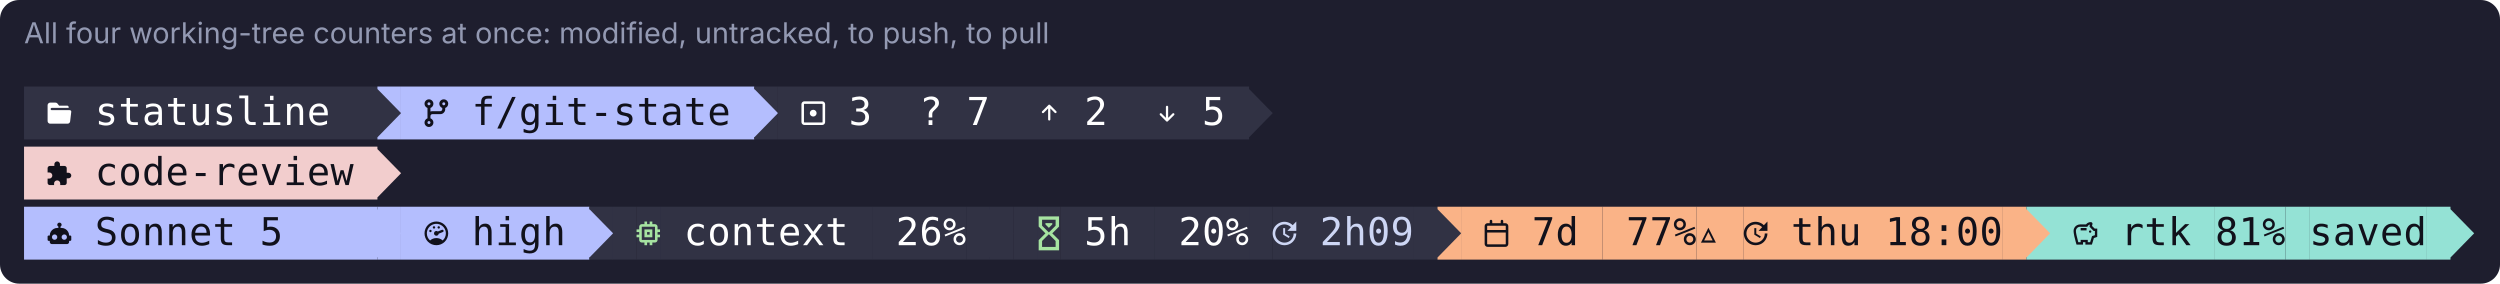
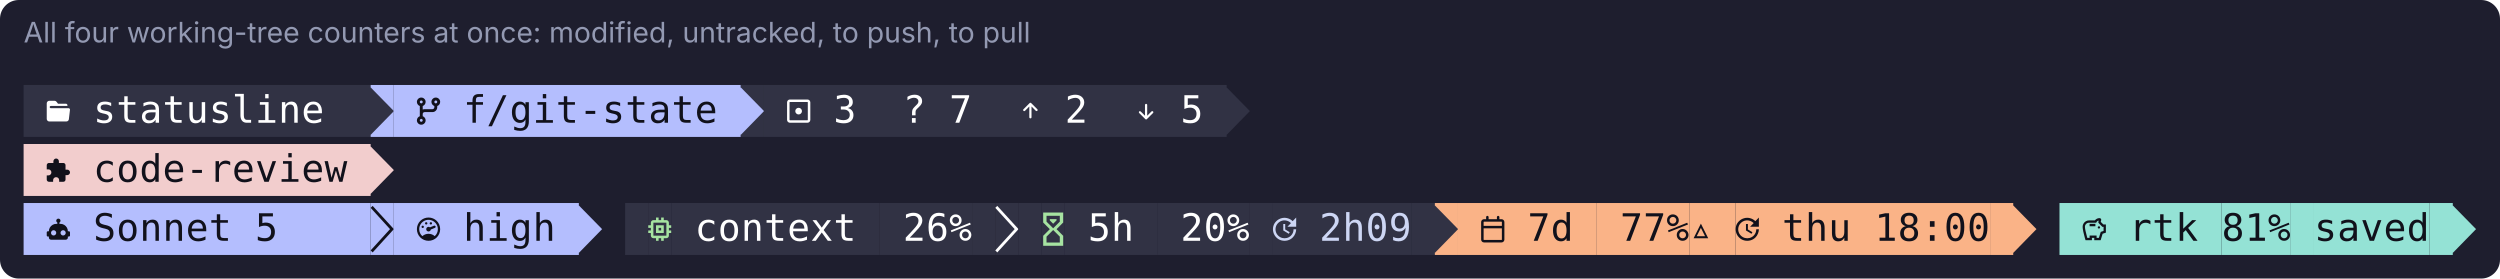
- <svg xmlns="http://www.w3.org/2000/svg" width="1040" height="118" viewBox="0 0 1040 118" role="img" aria-label="All four working-tree counters at once: modified, untracked, to push, to pull">
-   <rect width="1040" height="118" rx="8" fill="#1e1e2e" />
+ <svg xmlns="http://www.w3.org/2000/svg" width="1059" height="118" viewBox="0 0 1059 118" role="img" aria-label="All four working-tree counters at once: modified, untracked, to push, to pull">
+   <rect width="1059" height="118" rx="8" fill="#1e1e2e" />
  <text x="10" y="18" font-family="-apple-system,Segoe UI,system-ui,sans-serif" font-size="12" fill="#9399b2">All four working-tree counters at once: modified, untracked, to push, to pull</text>
  <rect x="10.00" y="36" width="147.00" height="22" fill="rgb(49,50,68)" />
  <path d="M133 1134H400Q466 1134 507 1080L576 989Q582 981 591 981H991Q1022 981 1045 959Q1068 936 1067 905V867H210Q187 867 170.0 850.0Q153 833 153 810Q153 786 170.0 769.0Q187 752 210 752H1123Q1154 752 1177 730Q1200 707 1199 676Q1199 670 1199 667L1144 200Q1144 144 1105.0 105.0Q1066 66 1010 66H133Q78 66 39.0 105.0Q0 144 0 200V1000Q0 1056 39.0 1095.0Q78 1134 133 1134Z" fill="rgb(255,255,255)" transform="translate(19.80 52.00) scale(0.00821 -0.00821)" />
  <text x="44.30" y="52" text-anchor="middle" font-family="ui-monospace,SFMono-Regular,Menlo,Consolas,monospace" font-size="16" fill="rgb(255,255,255)">s</text>
  <text x="54.10" y="52" text-anchor="middle" font-family="ui-monospace,SFMono-Regular,Menlo,Consolas,monospace" font-size="16" fill="rgb(255,255,255)">t</text>
  <text x="63.90" y="52" text-anchor="middle" font-family="ui-monospace,SFMono-Regular,Menlo,Consolas,monospace" font-size="16" fill="rgb(255,255,255)">a</text>
  <text x="73.70" y="52" text-anchor="middle" font-family="ui-monospace,SFMono-Regular,Menlo,Consolas,monospace" font-size="16" fill="rgb(255,255,255)">t</text>
  <text x="83.50" y="52" text-anchor="middle" font-family="ui-monospace,SFMono-Regular,Menlo,Consolas,monospace" font-size="16" fill="rgb(255,255,255)">u</text>
  <text x="93.30" y="52" text-anchor="middle" font-family="ui-monospace,SFMono-Regular,Menlo,Consolas,monospace" font-size="16" fill="rgb(255,255,255)">s</text>
  <text x="103.10" y="52" text-anchor="middle" font-family="ui-monospace,SFMono-Regular,Menlo,Consolas,monospace" font-size="16" fill="rgb(255,255,255)">l</text>
  <text x="112.90" y="52" text-anchor="middle" font-family="ui-monospace,SFMono-Regular,Menlo,Consolas,monospace" font-size="16" fill="rgb(255,255,255)">i</text>
  <text x="122.70" y="52" text-anchor="middle" font-family="ui-monospace,SFMono-Regular,Menlo,Consolas,monospace" font-size="16" fill="rgb(255,255,255)">n</text>
  <text x="132.50" y="52" text-anchor="middle" font-family="ui-monospace,SFMono-Regular,Menlo,Consolas,monospace" font-size="16" fill="rgb(255,255,255)">e</text>
  <rect x="157.00" y="36" width="9.80" height="22" fill="rgb(180,190,254)" />
  <path d="M-72 1812H13L1200 602L13 -612H-72Z" fill="rgb(49,50,68)" transform="translate(157.00 52.00) scale(0.00821 -0.00821)" />
  <rect x="166.80" y="36" width="147.00" height="22" fill="rgb(180,190,254)" />
  <path d="M750 1076Q750 1168 816.0 1234.0Q882 1300 975.0 1300.0Q1068 1300 1134.0 1234.0Q1200 1168 1200 1076Q1200 1004 1158 944Q1116 886 1049 864V800Q1049 698 976 624Q903 550 800 550H400Q359 550 329 522Q299 492 300 450V338Q366 314 408.0 256.0Q450 198 450 126Q450 32 384.0 -34.0Q318 -100 225 -100Q132 -100 66 -34Q0 32 0 126Q0 198 42.0 256.0Q84 314 150 338V864Q84 888 42.0 946.0Q0 1004 0 1076Q0 1168 66.0 1234.0Q132 1300 225.0 1300.0Q318 1300 384.0 1234.0Q450 1168 450 1076Q450 1004 408.0 946.0Q366 888 300 864V680Q348 700 400 700H800Q841 700 871.0 730.0Q901 760 900 800V864Q834 888 792.0 946.0Q750 1004 750 1076ZM225 1000Q255 1000 277.0 1022.0Q299 1044 300 1076Q300 1106 278.0 1128.0Q256 1150 225.0 1150.0Q194 1150 172.0 1128.0Q150 1106 150.0 1075.0Q150 1044 172.0 1022.0Q194 1000 225 1000ZM975 1000Q1005 1000 1027.0 1022.0Q1049 1044 1049.0 1075.0Q1049 1106 1028 1128Q1006 1150 975.0 1150.0Q944 1150 922.0 1128.0Q900 1106 900.0 1075.0Q900 1044 922.0 1022.0Q944 1000 975 1000ZM225 50Q255 50 277 72Q299 94 300 126Q300 156 278.0 178.0Q256 200 225.0 200.0Q194 200 172.0 178.0Q150 156 150.0 125.0Q150 94 172.0 72.0Q194 50 225 50Z" fill="rgb(17,17,27)" transform="translate(176.60 52.00) scale(0.00821 -0.00821)" />
  <text x="201.10" y="52" text-anchor="middle" font-family="ui-monospace,SFMono-Regular,Menlo,Consolas,monospace" font-size="16" fill="rgb(17,17,27)">f</text>
  <text x="210.90" y="52" text-anchor="middle" font-family="ui-monospace,SFMono-Regular,Menlo,Consolas,monospace" font-size="16" fill="rgb(17,17,27)">/</text>
  <text x="220.70" y="52" text-anchor="middle" font-family="ui-monospace,SFMono-Regular,Menlo,Consolas,monospace" font-size="16" fill="rgb(17,17,27)">g</text>
  <text x="230.50" y="52" text-anchor="middle" font-family="ui-monospace,SFMono-Regular,Menlo,Consolas,monospace" font-size="16" fill="rgb(17,17,27)">i</text>
  <text x="240.30" y="52" text-anchor="middle" font-family="ui-monospace,SFMono-Regular,Menlo,Consolas,monospace" font-size="16" fill="rgb(17,17,27)">t</text>
  <text x="250.10" y="52" text-anchor="middle" font-family="ui-monospace,SFMono-Regular,Menlo,Consolas,monospace" font-size="16" fill="rgb(17,17,27)">-</text>
  <text x="259.90" y="52" text-anchor="middle" font-family="ui-monospace,SFMono-Regular,Menlo,Consolas,monospace" font-size="16" fill="rgb(17,17,27)">s</text>
  <text x="269.70" y="52" text-anchor="middle" font-family="ui-monospace,SFMono-Regular,Menlo,Consolas,monospace" font-size="16" fill="rgb(17,17,27)">t</text>
  <text x="279.50" y="52" text-anchor="middle" font-family="ui-monospace,SFMono-Regular,Menlo,Consolas,monospace" font-size="16" fill="rgb(17,17,27)">a</text>
  <text x="289.30" y="52" text-anchor="middle" font-family="ui-monospace,SFMono-Regular,Menlo,Consolas,monospace" font-size="16" fill="rgb(17,17,27)">t</text>
  <text x="299.10" y="52" text-anchor="middle" font-family="ui-monospace,SFMono-Regular,Menlo,Consolas,monospace" font-size="16" fill="rgb(17,17,27)">e</text>
  <rect x="313.80" y="36" width="9.80" height="22" fill="rgb(49,50,68)" />
  <path d="M-72 1812H13L1200 602L13 -612H-72Z" fill="rgb(180,190,254)" transform="translate(313.80 52.00) scale(0.00821 -0.00821)" />
  <rect x="323.60" y="36" width="196.00" height="22" fill="rgb(49,50,68)" />
  <path d="M1050 1200Q1112 1200 1156 1157Q1200 1113 1200 1050V150Q1200 87 1156 44Q1112 0 1050 0H150Q88 0 44.0 44.0Q0 88 0 150V1050Q0 1113 44.0 1157.0Q88 1201 150 1200ZM150 1072Q142 1072 134 1065Q128 1059 128 1050V150Q128 141 134.0 135.0Q140 129 150 129H1050Q1058 129 1066 135Q1070 141 1070 150V1050Q1070 1059 1066 1065Q1060 1071 1050 1072ZM600 429H596Q524 429 474.0 479.0Q424 529 424.0 600.0Q424 671 474.0 721.0Q524 771 596 771H600Q670 770 719.0 720.0Q768 670 768.0 600.0Q768 530 719.0 480.0Q670 430 600 429Z" fill="rgb(255,255,255)" transform="translate(333.40 52.00) scale(0.00821 -0.00821)" />
  <text x="357.90" y="52" text-anchor="middle" font-family="ui-monospace,SFMono-Regular,Menlo,Consolas,monospace" font-size="16" fill="rgb(255,255,255)">3</text>
  <text x="387.30" y="52" text-anchor="middle" font-family="ui-monospace,SFMono-Regular,Menlo,Consolas,monospace" font-size="16" fill="rgb(255,255,255)">?</text>
  <text x="406.90" y="52" text-anchor="middle" font-family="ui-monospace,SFMono-Regular,Menlo,Consolas,monospace" font-size="16" fill="rgb(255,255,255)">7</text>
  <path d="M260 616Q244 634 244 656Q244 680 260 696L580 1016Q596 1032 618 1032Q642 1032 658 1016L978 696Q992 680 992 658Q992 634 976 618Q960 602 936 602Q914 602 898 616L676 840V282Q676 258 658 242Q642 226 619.0 226.0Q596 226 580 242Q562 258 562 282V840L340 616Q324 600 300.0 600.0Q276 600 260 616Z" fill="rgb(255,255,255)" transform="translate(431.40 52.00) scale(0.00821 -0.00821)" />
  <text x="455.90" y="52" text-anchor="middle" font-family="ui-monospace,SFMono-Regular,Menlo,Consolas,monospace" font-size="16" fill="rgb(255,255,255)">2</text>
  <path d="M994 544Q994 520 978 504L658 186Q642 168 618 170Q596 170 580 186L260 504Q246 522 246 542Q246 566 262 582Q278 598 302 598Q324 598 340 584L562 362V920Q562 942 580 958Q596 976 618 976Q642 976 659.0 959.0Q676 942 676 920V362L898 584Q914 600 937.0 600.0Q960 600 977.0 583.0Q994 566 994 544Z" fill="rgb(255,255,255)" transform="translate(480.40 52.00) scale(0.00821 -0.00821)" />
  <text x="504.90" y="52" text-anchor="middle" font-family="ui-monospace,SFMono-Regular,Menlo,Consolas,monospace" font-size="16" fill="rgb(255,255,255)">5</text>
  <path d="M-72 1812H13L1200 602L13 -612H-72Z" fill="rgb(49,50,68)" transform="translate(519.60 52.00) scale(0.00821 -0.00821)" />
  <rect x="10.00" y="61" width="147.00" height="22" fill="rgb(242,205,205)" />
  <path d="M1055 626H969V857Q969 903 935.5 936.5Q902 970 857 970H627V1056Q627 1115 585.5 1157.5Q544 1200 485.0 1200.0Q426 1200 384.5 1157.0Q343 1114 343 1056V970H113Q67 970 33.5 936.5Q0 903 0 857V640H86Q150 640 194.5 594.5Q239 549 239.0 484.5Q239 420 194.5 374.5Q150 329 86 329H0V112Q0 66 33.5 33.0Q67 0 113 0H329V86Q329 150 375.0 194.0Q421 238 485.0 238.0Q549 238 594.5 194.0Q640 150 640 86V0H857Q903 0 936.0 33.5Q969 67 969 112V343H1055Q1114 343 1157.0 384.5Q1200 426 1200.0 484.5Q1200 543 1157.0 584.5Q1114 626 1055 626Z" fill="rgb(17,17,27)" transform="translate(19.80 77.00) scale(0.00821 -0.00821)" />
  <text x="44.30" y="77" text-anchor="middle" font-family="ui-monospace,SFMono-Regular,Menlo,Consolas,monospace" font-size="16" fill="rgb(17,17,27)">c</text>
  <text x="54.10" y="77" text-anchor="middle" font-family="ui-monospace,SFMono-Regular,Menlo,Consolas,monospace" font-size="16" fill="rgb(17,17,27)">o</text>
  <text x="63.90" y="77" text-anchor="middle" font-family="ui-monospace,SFMono-Regular,Menlo,Consolas,monospace" font-size="16" fill="rgb(17,17,27)">d</text>
  <text x="73.70" y="77" text-anchor="middle" font-family="ui-monospace,SFMono-Regular,Menlo,Consolas,monospace" font-size="16" fill="rgb(17,17,27)">e</text>
  <text x="83.50" y="77" text-anchor="middle" font-family="ui-monospace,SFMono-Regular,Menlo,Consolas,monospace" font-size="16" fill="rgb(17,17,27)">-</text>
  <text x="93.30" y="77" text-anchor="middle" font-family="ui-monospace,SFMono-Regular,Menlo,Consolas,monospace" font-size="16" fill="rgb(17,17,27)">r</text>
  <text x="103.10" y="77" text-anchor="middle" font-family="ui-monospace,SFMono-Regular,Menlo,Consolas,monospace" font-size="16" fill="rgb(17,17,27)">e</text>
  <text x="112.90" y="77" text-anchor="middle" font-family="ui-monospace,SFMono-Regular,Menlo,Consolas,monospace" font-size="16" fill="rgb(17,17,27)">v</text>
  <text x="122.70" y="77" text-anchor="middle" font-family="ui-monospace,SFMono-Regular,Menlo,Consolas,monospace" font-size="16" fill="rgb(17,17,27)">i</text>
  <text x="132.50" y="77" text-anchor="middle" font-family="ui-monospace,SFMono-Regular,Menlo,Consolas,monospace" font-size="16" fill="rgb(17,17,27)">e</text>
  <text x="142.30" y="77" text-anchor="middle" font-family="ui-monospace,SFMono-Regular,Menlo,Consolas,monospace" font-size="16" fill="rgb(17,17,27)">w</text>
  <path d="M-72 1812H13L1200 602L13 -612H-72Z" fill="rgb(242,205,205)" transform="translate(157.00 77.00) scale(0.00821 -0.00821)" />
  <rect x="10.00" y="86" width="147.00" height="22" fill="rgb(180,190,254)" />
  <path d="M600 1144Q646 1144 678.0 1112.0Q710 1080 710 1037Q710 1006 694.0 980.5Q678 955 654 943V874H710Q812 874 900.0 821.5Q988 769 1039.0 682.0Q1090 595 1090 490H1144Q1166 490 1183.0 475.0Q1200 460 1200 437V274Q1200 251 1183.0 235.5Q1166 220 1144 220H1090V164Q1090 120 1058.0 88.0Q1026 56 980 56H220Q174 56 142.0 88.0Q110 120 110 164V220H56Q34 220 17.0 235.0Q0 250 0 274V437Q0 460 16.0 475.0Q32 490 56 490H110Q110 595 161.0 682.0Q212 769 300.0 821.5Q388 874 490 874H546V943Q522 956 506.0 981.0Q490 1006 490 1037Q490 1081 522.0 1112.5Q554 1144 600 1144ZM354 546Q298 546 259.0 505.5Q220 465 220.0 409.0Q220 353 259.0 313.5Q298 274 354.0 274.0Q410 274 450.0 313.5Q490 353 490.0 409.0Q490 465 450.0 505.5Q410 546 354 546ZM846 546Q790 546 750.0 505.5Q710 465 710.0 409.0Q710 353 749.0 313.5Q788 274 844.0 274.0Q900 274 940.0 313.5Q980 353 980.0 409.0Q980 465 941.0 505.5Q902 546 846 546Z" fill="rgb(17,17,27)" transform="translate(19.80 102.00) scale(0.00821 -0.00821)" />
  <text x="44.30" y="102" text-anchor="middle" font-family="ui-monospace,SFMono-Regular,Menlo,Consolas,monospace" font-size="16" fill="rgb(17,17,27)">S</text>
  <text x="54.10" y="102" text-anchor="middle" font-family="ui-monospace,SFMono-Regular,Menlo,Consolas,monospace" font-size="16" fill="rgb(17,17,27)">o</text>
  <text x="63.90" y="102" text-anchor="middle" font-family="ui-monospace,SFMono-Regular,Menlo,Consolas,monospace" font-size="16" fill="rgb(17,17,27)">n</text>
  <text x="73.70" y="102" text-anchor="middle" font-family="ui-monospace,SFMono-Regular,Menlo,Consolas,monospace" font-size="16" fill="rgb(17,17,27)">n</text>
  <text x="83.50" y="102" text-anchor="middle" font-family="ui-monospace,SFMono-Regular,Menlo,Consolas,monospace" font-size="16" fill="rgb(17,17,27)">e</text>
  <text x="93.30" y="102" text-anchor="middle" font-family="ui-monospace,SFMono-Regular,Menlo,Consolas,monospace" font-size="16" fill="rgb(17,17,27)">t</text>
  <text x="112.90" y="102" text-anchor="middle" font-family="ui-monospace,SFMono-Regular,Menlo,Consolas,monospace" font-size="16" fill="rgb(17,17,27)">5</text>
  <rect x="157.00" y="86" width="9.80" height="22" fill="rgb(180,190,254)" />
-   <path d="M-72 1812H13L1200 602L13 -612H-72Z" fill="rgb(180,190,254)" transform="translate(157.00 102.00) scale(0.00821 -0.00821)" />
+   <path d="M0 1700 104 1800 1199 602 104 -600 0 -496 1000 602Z" fill="rgb(17,17,27)" transform="translate(157.00 102.00) scale(0.00821 -0.00821)" />
  <rect x="166.80" y="86" width="78.40" height="22" fill="rgb(180,190,254)" />
  <path d="M600 1200Q482 1200 370.5 1155.0Q259 1110 174.5 1025.5Q90 941 45.0 829.5Q0 718 0.0 599.5Q0 481 45.0 370.0Q90 259 174.5 174.5Q259 90 370.5 45.0Q482 0 600.0 0.0Q718 0 829.5 45.0Q941 90 1025.0 174.5Q1109 259 1154.5 370.0Q1200 481 1200.0 599.5Q1200 718 1154.5 829.5Q1109 941 1025.0 1025.5Q941 1110 829.5 1155.0Q718 1200 600 1200ZM600 1082Q729 1082 840.5 1017.0Q952 952 1016.5 840.5Q1081 729 1081 600Q1081 493 1039.0 400.0Q997 307 918 240Q856 299 773.0 330.0Q690 361 600 361Q420 361 282 240Q203 307 161.0 400.0Q119 493 119 600Q119 729 183.5 840.5Q248 952 359.5 1017.0Q471 1082 600 1082ZM479 961Q454 961 437.0 944.0Q420 927 420.0 901.5Q420 876 437.0 858.0Q454 840 479.5 840.0Q505 840 523.0 858.0Q541 876 541.0 901.5Q541 927 522.5 944.0Q504 961 479 961ZM721 961Q696 961 677.5 944.0Q659 927 659.0 901.5Q659 876 677.0 858.0Q695 840 720.5 840.0Q746 840 763.0 858.0Q780 876 780.0 901.5Q780 927 763.0 944.0Q746 961 721 961ZM907 783Q899 783 885 780L673 693Q648 713 615.5 718.5Q583 724 555 710Q510 693 490.5 646.5Q471 600 489.0 555.0Q507 510 553.5 490.0Q600 470 645 490Q676 501 695.5 526.5Q715 552 721 583L930 668Q952 676 962.0 700.0Q972 724 963 746Q955 763 939.5 773.0Q924 783 907 783ZM298 780Q273 780 256.5 763.0Q240 746 240.0 721.0Q240 696 256.5 677.5Q273 659 298.5 659.0Q324 659 342.0 677.5Q360 696 360.0 721.0Q360 746 341.5 763.0Q323 780 298 780Z" fill="rgb(17,17,27)" transform="translate(176.60 102.00) scale(0.00821 -0.00821)" />
  <text x="201.10" y="102" text-anchor="middle" font-family="ui-monospace,SFMono-Regular,Menlo,Consolas,monospace" font-size="16" fill="rgb(17,17,27)">h</text>
  <text x="210.90" y="102" text-anchor="middle" font-family="ui-monospace,SFMono-Regular,Menlo,Consolas,monospace" font-size="16" fill="rgb(17,17,27)">i</text>
  <text x="220.70" y="102" text-anchor="middle" font-family="ui-monospace,SFMono-Regular,Menlo,Consolas,monospace" font-size="16" fill="rgb(17,17,27)">g</text>
  <text x="230.50" y="102" text-anchor="middle" font-family="ui-monospace,SFMono-Regular,Menlo,Consolas,monospace" font-size="16" fill="rgb(17,17,27)">h</text>
-   <rect x="245.20" y="86" width="9.80" height="22" fill="rgb(49,50,68)" />
  <path d="M-72 1812H13L1200 602L13 -612H-72Z" fill="rgb(180,190,254)" transform="translate(245.20 102.00) scale(0.00821 -0.00821)" />
-   <rect x="255.00" y="86" width="9.80" height="22" fill="rgb(49,50,68)" />
  <rect x="264.80" y="86" width="9.80" height="22" fill="rgb(49,50,68)" />
-   <path d="M935 266H265V935H935ZM1200 666V800H1065V935Q1065 988 1026.0 1027.0Q987 1066 935 1066H800Q800 1065 800 1200H665V1066H534Q534 1065 534 1200H400V1066H265Q212 1066 173.5 1027.0Q135 988 135 935V800H0V666H135V534H0Q0 535 0 401H135V266Q135 213 174.0 174.0Q213 135 265 135H400V0H534V135H665V0H800V135H935Q988 135 1026.5 174.0Q1065 213 1065 266V401H1200V534H1065V666ZM665 534H534V666H665ZM800 800H400Q400 801 400 401H800Z" fill="rgb(166,227,161)" transform="translate(264.80 102.00) scale(0.00821 -0.00821)" />
-   <rect x="274.60" y="86" width="88.20" height="22" fill="rgb(49,50,68)" />
-   <text x="289.30" y="102" text-anchor="middle" font-family="ui-monospace,SFMono-Regular,Menlo,Consolas,monospace" font-size="16" fill="rgb(255,255,255)">c</text>
-   <text x="299.10" y="102" text-anchor="middle" font-family="ui-monospace,SFMono-Regular,Menlo,Consolas,monospace" font-size="16" fill="rgb(255,255,255)">o</text>
-   <text x="308.90" y="102" text-anchor="middle" font-family="ui-monospace,SFMono-Regular,Menlo,Consolas,monospace" font-size="16" fill="rgb(255,255,255)">n</text>
-   <text x="318.70" y="102" text-anchor="middle" font-family="ui-monospace,SFMono-Regular,Menlo,Consolas,monospace" font-size="16" fill="rgb(255,255,255)">t</text>
-   <text x="328.50" y="102" text-anchor="middle" font-family="ui-monospace,SFMono-Regular,Menlo,Consolas,monospace" font-size="16" fill="rgb(255,255,255)">e</text>
-   <text x="338.30" y="102" text-anchor="middle" font-family="ui-monospace,SFMono-Regular,Menlo,Consolas,monospace" font-size="16" fill="rgb(255,255,255)">x</text>
-   <text x="348.10" y="102" text-anchor="middle" font-family="ui-monospace,SFMono-Regular,Menlo,Consolas,monospace" font-size="16" fill="rgb(255,255,255)">t</text>
-   <rect x="362.80" y="86" width="39.20" height="22" fill="rgb(49,50,68)" />
-   <text x="377.50" y="102" text-anchor="middle" font-family="ui-monospace,SFMono-Regular,Menlo,Consolas,monospace" font-size="16" fill="rgb(255,255,255)">2</text>
-   <text x="387.30" y="102" text-anchor="middle" font-family="ui-monospace,SFMono-Regular,Menlo,Consolas,monospace" font-size="16" fill="rgb(255,255,255)">6</text>
-   <text x="397.10" y="102" text-anchor="middle" font-family="ui-monospace,SFMono-Regular,Menlo,Consolas,monospace" font-size="16" fill="rgb(255,255,255)">%</text>
-   <rect x="402.00" y="86" width="9.80" height="22" fill="rgb(49,50,68)" />
+   <rect x="274.60" y="86" width="9.80" height="22" fill="rgb(49,50,68)" />
+   <path d="M935 266H265V935H935ZM1200 666V800H1065V935Q1065 988 1026.0 1027.0Q987 1066 935 1066H800Q800 1065 800 1200H665V1066H534Q534 1065 534 1200H400V1066H265Q212 1066 173.5 1027.0Q135 988 135 935V800H0V666H135V534H0Q0 535 0 401H135V266Q135 213 174.0 174.0Q213 135 265 135H400V0H534V135H665V0H800V135H935Q988 135 1026.5 174.0Q1065 213 1065 266V401H1200V534H1065V666ZM665 534H534V666H665ZM800 800H400Q400 801 400 401H800Z" fill="rgb(166,227,161)" transform="translate(274.60 102.00) scale(0.00821 -0.00821)" />
+   <rect x="284.40" y="86" width="88.20" height="22" fill="rgb(49,50,68)" />
+   <text x="299.10" y="102" text-anchor="middle" font-family="ui-monospace,SFMono-Regular,Menlo,Consolas,monospace" font-size="16" fill="rgb(255,255,255)">c</text>
+   <text x="308.90" y="102" text-anchor="middle" font-family="ui-monospace,SFMono-Regular,Menlo,Consolas,monospace" font-size="16" fill="rgb(255,255,255)">o</text>
+   <text x="318.70" y="102" text-anchor="middle" font-family="ui-monospace,SFMono-Regular,Menlo,Consolas,monospace" font-size="16" fill="rgb(255,255,255)">n</text>
+   <text x="328.50" y="102" text-anchor="middle" font-family="ui-monospace,SFMono-Regular,Menlo,Consolas,monospace" font-size="16" fill="rgb(255,255,255)">t</text>
+   <text x="338.30" y="102" text-anchor="middle" font-family="ui-monospace,SFMono-Regular,Menlo,Consolas,monospace" font-size="16" fill="rgb(255,255,255)">e</text>
+   <text x="348.10" y="102" text-anchor="middle" font-family="ui-monospace,SFMono-Regular,Menlo,Consolas,monospace" font-size="16" fill="rgb(255,255,255)">x</text>
+   <text x="357.90" y="102" text-anchor="middle" font-family="ui-monospace,SFMono-Regular,Menlo,Consolas,monospace" font-size="16" fill="rgb(255,255,255)">t</text>
+   <rect x="372.60" y="86" width="39.20" height="22" fill="rgb(49,50,68)" />
+   <text x="387.30" y="102" text-anchor="middle" font-family="ui-monospace,SFMono-Regular,Menlo,Consolas,monospace" font-size="16" fill="rgb(255,255,255)">2</text>
+   <text x="397.10" y="102" text-anchor="middle" font-family="ui-monospace,SFMono-Regular,Menlo,Consolas,monospace" font-size="16" fill="rgb(255,255,255)">6</text>
+   <text x="406.90" y="102" text-anchor="middle" font-family="ui-monospace,SFMono-Regular,Menlo,Consolas,monospace" font-size="16" fill="rgb(255,255,255)">%</text>
  <rect x="411.80" y="86" width="9.80" height="22" fill="rgb(49,50,68)" />
-   <path d="M-72 1812H13L1200 602L13 -612H-72Z" fill="rgb(49,50,68)" transform="translate(411.80 102.00) scale(0.00821 -0.00821)" />
  <rect x="421.60" y="86" width="9.80" height="22" fill="rgb(49,50,68)" />
+   <path d="M0 1700 104 1800 1199 602 104 -600 0 -496 1000 602Z" fill="rgb(255,255,255)" transform="translate(421.60 102.00) scale(0.00821 -0.00821)" />
  <rect x="431.40" y="86" width="9.80" height="22" fill="rgb(49,50,68)" />
-   <path d="M84 1459H1116V943L774 600Q772 600 1116 258V-259H84V258L426 600Q428 600 84 943ZM942 214 600 556 256 214V-89H942ZM600 645 942 988V1291H256V988ZM426 1117H774V1053L600 879L426 1053Z" fill="rgb(166,227,161)" transform="translate(431.40 102.00) scale(0.00821 -0.00821)" />
-   <rect x="441.20" y="86" width="39.20" height="22" fill="rgb(49,50,68)" />
-   <text x="455.90" y="102" text-anchor="middle" font-family="ui-monospace,SFMono-Regular,Menlo,Consolas,monospace" font-size="16" fill="rgb(255,255,255)">5</text>
-   <text x="465.70" y="102" text-anchor="middle" font-family="ui-monospace,SFMono-Regular,Menlo,Consolas,monospace" font-size="16" fill="rgb(255,255,255)">h</text>
-   <rect x="480.40" y="86" width="39.20" height="22" fill="rgb(49,50,68)" />
-   <text x="495.10" y="102" text-anchor="middle" font-family="ui-monospace,SFMono-Regular,Menlo,Consolas,monospace" font-size="16" fill="rgb(255,255,255)">2</text>
-   <text x="504.90" y="102" text-anchor="middle" font-family="ui-monospace,SFMono-Regular,Menlo,Consolas,monospace" font-size="16" fill="rgb(255,255,255)">0</text>
-   <text x="514.70" y="102" text-anchor="middle" font-family="ui-monospace,SFMono-Regular,Menlo,Consolas,monospace" font-size="16" fill="rgb(255,255,255)">%</text>
-   <rect x="519.60" y="86" width="9.80" height="22" fill="rgb(49,50,68)" />
-   <rect x="529.40" y="86" width="58.80" height="22" fill="rgb(49,50,68)" />
-   <path d="M1201 725H748L932 912Q842 1002 721.5 1035.5Q601 1069 482.5 1039.0Q364 1009 273.0 920.0Q182 831 150.5 712.5Q119 594 150.5 475.0Q182 356 273.0 266.5Q364 177 482.5 146.0Q601 115 721.0 146.0Q841 177 932 265Q1067 403 1066 594H1201Q1201 488 1157 378Q1110 256 1026 174Q910 58 755.5 19.0Q601 -20 446.5 19.0Q292 58 178.0 172.5Q64 287 23.0 440.5Q-18 594 21.0 747.0Q60 900 176.0 1012.5Q292 1125 445.0 1166.0Q598 1207 751.0 1166.0Q904 1125 1019 1013L1201 1200ZM635 866V584L867 443L820 362L535 534V866Z" fill="rgb(205,214,244)" transform="translate(529.40 102.00) scale(0.00821 -0.00821)" />
-   <text x="553.90" y="102" text-anchor="middle" font-family="ui-monospace,SFMono-Regular,Menlo,Consolas,monospace" font-size="16" fill="rgb(205,214,244)">2</text>
-   <text x="563.70" y="102" text-anchor="middle" font-family="ui-monospace,SFMono-Regular,Menlo,Consolas,monospace" font-size="16" fill="rgb(205,214,244)">h</text>
-   <text x="573.50" y="102" text-anchor="middle" font-family="ui-monospace,SFMono-Regular,Menlo,Consolas,monospace" font-size="16" fill="rgb(205,214,244)">0</text>
-   <text x="583.30" y="102" text-anchor="middle" font-family="ui-monospace,SFMono-Regular,Menlo,Consolas,monospace" font-size="16" fill="rgb(205,214,244)">9</text>
-   <rect x="588.20" y="86" width="9.80" height="22" fill="rgb(49,50,68)" />
-   <rect x="598.00" y="86" width="9.80" height="22" fill="rgb(250,179,135)" />
-   <path d="M-72 1812H13L1200 602L13 -612H-72Z" fill="rgb(49,50,68)" transform="translate(598.00 102.00) scale(0.00821 -0.00821)" />
-   <rect x="607.80" y="86" width="58.80" height="22" fill="rgb(250,179,135)" />
-   <path d="M387 1222V1115H815V1222Q815 1249 835 1267Q853 1286 879.0 1286.0Q905 1286 924.0 1267.0Q943 1248 943 1222V1115H1051Q1113 1115 1157.0 1071.0Q1201 1027 1201 965V64Q1201 1 1157 -42Q1113 -86 1051 -85H151Q89 -85 45 -42Q1 2 1 64V965Q1 1028 45 1071Q89 1115 151 1115H259V1222Q259 1249 277 1267Q297 1286 323.0 1286.0Q349 1286 368.0 1267.0Q387 1248 387 1222ZM129 643V64Q129 55 135.0 49.0Q141 43 151 43H1051Q1059 43 1067 49Q1071 55 1071 64V643ZM1051 986H151Q143 986 135 980Q129 974 129 965V771H1071V965Q1071 974 1067 980Q1059 986 1051 986Z" fill="rgb(17,17,27)" transform="translate(617.60 102.00) scale(0.00821 -0.00821)" />
-   <text x="642.10" y="102" text-anchor="middle" font-family="ui-monospace,SFMono-Regular,Menlo,Consolas,monospace" font-size="16" fill="rgb(17,17,27)">7</text>
-   <text x="651.90" y="102" text-anchor="middle" font-family="ui-monospace,SFMono-Regular,Menlo,Consolas,monospace" font-size="16" fill="rgb(17,17,27)">d</text>
-   <rect x="666.60" y="86" width="39.20" height="22" fill="rgb(250,179,135)" />
-   <text x="681.30" y="102" text-anchor="middle" font-family="ui-monospace,SFMono-Regular,Menlo,Consolas,monospace" font-size="16" fill="rgb(17,17,27)">7</text>
+   <rect x="441.20" y="86" width="9.80" height="22" fill="rgb(49,50,68)" />
+   <path d="M84 1459H1116V943L774 600Q772 600 1116 258V-259H84V258L426 600Q428 600 84 943ZM942 214 600 556 256 214V-89H942ZM600 645 942 988V1291H256V988ZM426 1117H774V1053L600 879L426 1053Z" fill="rgb(166,227,161)" transform="translate(441.20 102.00) scale(0.00821 -0.00821)" />
+   <rect x="451.00" y="86" width="39.20" height="22" fill="rgb(49,50,68)" />
+   <text x="465.70" y="102" text-anchor="middle" font-family="ui-monospace,SFMono-Regular,Menlo,Consolas,monospace" font-size="16" fill="rgb(255,255,255)">5</text>
+   <text x="475.50" y="102" text-anchor="middle" font-family="ui-monospace,SFMono-Regular,Menlo,Consolas,monospace" font-size="16" fill="rgb(255,255,255)">h</text>
+   <rect x="490.20" y="86" width="39.20" height="22" fill="rgb(49,50,68)" />
+   <text x="504.90" y="102" text-anchor="middle" font-family="ui-monospace,SFMono-Regular,Menlo,Consolas,monospace" font-size="16" fill="rgb(255,255,255)">2</text>
+   <text x="514.70" y="102" text-anchor="middle" font-family="ui-monospace,SFMono-Regular,Menlo,Consolas,monospace" font-size="16" fill="rgb(255,255,255)">0</text>
+   <text x="524.50" y="102" text-anchor="middle" font-family="ui-monospace,SFMono-Regular,Menlo,Consolas,monospace" font-size="16" fill="rgb(255,255,255)">%</text>
+   <rect x="529.40" y="86" width="9.80" height="22" fill="rgb(49,50,68)" />
+   <rect x="539.20" y="86" width="58.80" height="22" fill="rgb(49,50,68)" />
+   <path d="M1201 725H748L932 912Q842 1002 721.5 1035.5Q601 1069 482.5 1039.0Q364 1009 273.0 920.0Q182 831 150.5 712.5Q119 594 150.5 475.0Q182 356 273.0 266.5Q364 177 482.5 146.0Q601 115 721.0 146.0Q841 177 932 265Q1067 403 1066 594H1201Q1201 488 1157 378Q1110 256 1026 174Q910 58 755.5 19.0Q601 -20 446.5 19.0Q292 58 178.0 172.5Q64 287 23.0 440.5Q-18 594 21.0 747.0Q60 900 176.0 1012.5Q292 1125 445.0 1166.0Q598 1207 751.0 1166.0Q904 1125 1019 1013L1201 1200ZM635 866V584L867 443L820 362L535 534V866Z" fill="rgb(205,214,244)" transform="translate(539.20 102.00) scale(0.00821 -0.00821)" />
+   <text x="563.70" y="102" text-anchor="middle" font-family="ui-monospace,SFMono-Regular,Menlo,Consolas,monospace" font-size="16" fill="rgb(205,214,244)">2</text>
+   <text x="573.50" y="102" text-anchor="middle" font-family="ui-monospace,SFMono-Regular,Menlo,Consolas,monospace" font-size="16" fill="rgb(205,214,244)">h</text>
+   <text x="583.30" y="102" text-anchor="middle" font-family="ui-monospace,SFMono-Regular,Menlo,Consolas,monospace" font-size="16" fill="rgb(205,214,244)">0</text>
+   <text x="593.10" y="102" text-anchor="middle" font-family="ui-monospace,SFMono-Regular,Menlo,Consolas,monospace" font-size="16" fill="rgb(205,214,244)">9</text>
+   <rect x="598.00" y="86" width="9.80" height="22" fill="rgb(49,50,68)" />
+   <rect x="607.80" y="86" width="9.80" height="22" fill="rgb(250,179,135)" />
+   <path d="M-72 1812H13L1200 602L13 -612H-72Z" fill="rgb(49,50,68)" transform="translate(607.80 102.00) scale(0.00821 -0.00821)" />
+   <rect x="617.60" y="86" width="58.80" height="22" fill="rgb(250,179,135)" />
+   <path d="M387 1222V1115H815V1222Q815 1249 835 1267Q853 1286 879.0 1286.0Q905 1286 924.0 1267.0Q943 1248 943 1222V1115H1051Q1113 1115 1157.0 1071.0Q1201 1027 1201 965V64Q1201 1 1157 -42Q1113 -86 1051 -85H151Q89 -85 45 -42Q1 2 1 64V965Q1 1028 45 1071Q89 1115 151 1115H259V1222Q259 1249 277 1267Q297 1286 323.0 1286.0Q349 1286 368.0 1267.0Q387 1248 387 1222ZM129 643V64Q129 55 135.0 49.0Q141 43 151 43H1051Q1059 43 1067 49Q1071 55 1071 64V643ZM1051 986H151Q143 986 135 980Q129 974 129 965V771H1071V965Q1071 974 1067 980Q1059 986 1051 986Z" fill="rgb(17,17,27)" transform="translate(627.40 102.00) scale(0.00821 -0.00821)" />
+   <text x="651.90" y="102" text-anchor="middle" font-family="ui-monospace,SFMono-Regular,Menlo,Consolas,monospace" font-size="16" fill="rgb(17,17,27)">7</text>
+   <text x="661.70" y="102" text-anchor="middle" font-family="ui-monospace,SFMono-Regular,Menlo,Consolas,monospace" font-size="16" fill="rgb(17,17,27)">d</text>
+   <rect x="676.40" y="86" width="39.20" height="22" fill="rgb(250,179,135)" />
  <text x="691.10" y="102" text-anchor="middle" font-family="ui-monospace,SFMono-Regular,Menlo,Consolas,monospace" font-size="16" fill="rgb(17,17,27)">7</text>
-   <text x="700.90" y="102" text-anchor="middle" font-family="ui-monospace,SFMono-Regular,Menlo,Consolas,monospace" font-size="16" fill="rgb(17,17,27)">%</text>
-   <rect x="705.80" y="86" width="19.60" height="22" fill="rgb(250,179,135)" />
-   <text x="710.70" y="102" text-anchor="middle" font-family="ui-monospace,SFMono-Regular,Menlo,Consolas,monospace" font-size="16" fill="rgb(17,17,27)">▵</text>
-   <rect x="725.40" y="86" width="107.80" height="22" fill="rgb(250,179,135)" />
-   <path d="M1201 725H748L932 912Q842 1002 721.5 1035.5Q601 1069 482.5 1039.0Q364 1009 273.0 920.0Q182 831 150.5 712.5Q119 594 150.5 475.0Q182 356 273.0 266.5Q364 177 482.5 146.0Q601 115 721.0 146.0Q841 177 932 265Q1067 403 1066 594H1201Q1201 488 1157 378Q1110 256 1026 174Q910 58 755.5 19.0Q601 -20 446.5 19.0Q292 58 178.0 172.5Q64 287 23.0 440.5Q-18 594 21.0 747.0Q60 900 176.0 1012.5Q292 1125 445.0 1166.0Q598 1207 751.0 1166.0Q904 1125 1019 1013L1201 1200ZM635 866V584L867 443L820 362L535 534V866Z" fill="rgb(17,17,27)" transform="translate(725.40 102.00) scale(0.00821 -0.00821)" />
-   <text x="749.90" y="102" text-anchor="middle" font-family="ui-monospace,SFMono-Regular,Menlo,Consolas,monospace" font-size="16" fill="rgb(17,17,27)">t</text>
-   <text x="759.70" y="102" text-anchor="middle" font-family="ui-monospace,SFMono-Regular,Menlo,Consolas,monospace" font-size="16" fill="rgb(17,17,27)">h</text>
-   <text x="769.50" y="102" text-anchor="middle" font-family="ui-monospace,SFMono-Regular,Menlo,Consolas,monospace" font-size="16" fill="rgb(17,17,27)">u</text>
-   <text x="789.10" y="102" text-anchor="middle" font-family="ui-monospace,SFMono-Regular,Menlo,Consolas,monospace" font-size="16" fill="rgb(17,17,27)">1</text>
-   <text x="798.90" y="102" text-anchor="middle" font-family="ui-monospace,SFMono-Regular,Menlo,Consolas,monospace" font-size="16" fill="rgb(17,17,27)">8</text>
-   <text x="808.70" y="102" text-anchor="middle" font-family="ui-monospace,SFMono-Regular,Menlo,Consolas,monospace" font-size="16" fill="rgb(17,17,27)">:</text>
-   <text x="818.50" y="102" text-anchor="middle" font-family="ui-monospace,SFMono-Regular,Menlo,Consolas,monospace" font-size="16" fill="rgb(17,17,27)">0</text>
+   <text x="700.90" y="102" text-anchor="middle" font-family="ui-monospace,SFMono-Regular,Menlo,Consolas,monospace" font-size="16" fill="rgb(17,17,27)">7</text>
+   <text x="710.70" y="102" text-anchor="middle" font-family="ui-monospace,SFMono-Regular,Menlo,Consolas,monospace" font-size="16" fill="rgb(17,17,27)">%</text>
+   <rect x="715.60" y="86" width="19.60" height="22" fill="rgb(250,179,135)" />
+   <text x="720.50" y="102" text-anchor="middle" font-family="ui-monospace,SFMono-Regular,Menlo,Consolas,monospace" font-size="16" fill="rgb(17,17,27)">▵</text>
+   <rect x="735.20" y="86" width="107.80" height="22" fill="rgb(250,179,135)" />
+   <path d="M1201 725H748L932 912Q842 1002 721.5 1035.5Q601 1069 482.5 1039.0Q364 1009 273.0 920.0Q182 831 150.5 712.5Q119 594 150.5 475.0Q182 356 273.0 266.5Q364 177 482.5 146.0Q601 115 721.0 146.0Q841 177 932 265Q1067 403 1066 594H1201Q1201 488 1157 378Q1110 256 1026 174Q910 58 755.5 19.0Q601 -20 446.5 19.0Q292 58 178.0 172.5Q64 287 23.0 440.5Q-18 594 21.0 747.0Q60 900 176.0 1012.5Q292 1125 445.0 1166.0Q598 1207 751.0 1166.0Q904 1125 1019 1013L1201 1200ZM635 866V584L867 443L820 362L535 534V866Z" fill="rgb(17,17,27)" transform="translate(735.20 102.00) scale(0.00821 -0.00821)" />
+   <text x="759.70" y="102" text-anchor="middle" font-family="ui-monospace,SFMono-Regular,Menlo,Consolas,monospace" font-size="16" fill="rgb(17,17,27)">t</text>
+   <text x="769.50" y="102" text-anchor="middle" font-family="ui-monospace,SFMono-Regular,Menlo,Consolas,monospace" font-size="16" fill="rgb(17,17,27)">h</text>
+   <text x="779.30" y="102" text-anchor="middle" font-family="ui-monospace,SFMono-Regular,Menlo,Consolas,monospace" font-size="16" fill="rgb(17,17,27)">u</text>
+   <text x="798.90" y="102" text-anchor="middle" font-family="ui-monospace,SFMono-Regular,Menlo,Consolas,monospace" font-size="16" fill="rgb(17,17,27)">1</text>
+   <text x="808.70" y="102" text-anchor="middle" font-family="ui-monospace,SFMono-Regular,Menlo,Consolas,monospace" font-size="16" fill="rgb(17,17,27)">8</text>
+   <text x="818.50" y="102" text-anchor="middle" font-family="ui-monospace,SFMono-Regular,Menlo,Consolas,monospace" font-size="16" fill="rgb(17,17,27)">:</text>
  <text x="828.30" y="102" text-anchor="middle" font-family="ui-monospace,SFMono-Regular,Menlo,Consolas,monospace" font-size="16" fill="rgb(17,17,27)">0</text>
-   <rect x="833.20" y="86" width="9.80" height="22" fill="rgb(250,179,135)" />
-   <rect x="843.00" y="86" width="9.80" height="22" fill="rgb(148,226,213)" />
-   <path d="M-72 1812H13L1200 602L13 -612H-72Z" fill="rgb(250,179,135)" transform="translate(843.00 102.00) scale(0.00821 -0.00821)" />
-   <rect x="852.80" y="86" width="68.60" height="22" fill="rgb(148,226,213)" />
-   <path d="M780 692Q780 714 798.5 732.0Q817 750 841.0 750.0Q865 750 883.5 732.0Q902 714 902.0 690.0Q902 666 883.5 648.0Q865 630 841.0 630.0Q817 630 798.5 648.0Q780 666 780 692ZM360 750H659V872H360ZM1200 842V420L1031 364L930 30H600V150H479V30H150L110 168Q65 332 37 460Q0 642 0 720Q0 810 44.0 886.0Q88 962 164.0 1007.0Q240 1052 329 1052H631Q673 1106 735.0 1138.0Q797 1170 871 1170Q908 1170 934.0 1145.0Q960 1120 960 1080Q960 1064 952 1046Q938 1012 935 976L1070 842ZM1081 720H1019L811 932Q811 990 825 1046Q783 1036 749.0 1005.0Q715 974 701 932H329Q242 932 180.5 870.0Q119 808 119 720Q119 590 240 150H360V270H721V150H840L935 460L1081 508Z" fill="rgb(17,17,27)" transform="translate(862.60 102.00) scale(0.00821 -0.00821)" />
-   <text x="887.10" y="102" text-anchor="middle" font-family="ui-monospace,SFMono-Regular,Menlo,Consolas,monospace" font-size="16" fill="rgb(17,17,27)">r</text>
-   <text x="896.90" y="102" text-anchor="middle" font-family="ui-monospace,SFMono-Regular,Menlo,Consolas,monospace" font-size="16" fill="rgb(17,17,27)">t</text>
-   <text x="906.70" y="102" text-anchor="middle" font-family="ui-monospace,SFMono-Regular,Menlo,Consolas,monospace" font-size="16" fill="rgb(17,17,27)">k</text>
-   <rect x="921.40" y="86" width="29.40" height="22" fill="rgb(148,226,213)" />
-   <text x="926.30" y="102" text-anchor="middle" font-family="ui-monospace,SFMono-Regular,Menlo,Consolas,monospace" font-size="16" fill="rgb(17,17,27)">8</text>
-   <text x="936.10" y="102" text-anchor="middle" font-family="ui-monospace,SFMono-Regular,Menlo,Consolas,monospace" font-size="16" fill="rgb(17,17,27)">1</text>
-   <text x="945.90" y="102" text-anchor="middle" font-family="ui-monospace,SFMono-Regular,Menlo,Consolas,monospace" font-size="16" fill="rgb(17,17,27)">%</text>
-   <rect x="950.80" y="86" width="9.80" height="22" fill="rgb(148,226,213)" />
-   <rect x="960.60" y="86" width="49.00" height="22" fill="rgb(148,226,213)" />
-   <text x="965.50" y="102" text-anchor="middle" font-family="ui-monospace,SFMono-Regular,Menlo,Consolas,monospace" font-size="16" fill="rgb(17,17,27)">s</text>
-   <text x="975.30" y="102" text-anchor="middle" font-family="ui-monospace,SFMono-Regular,Menlo,Consolas,monospace" font-size="16" fill="rgb(17,17,27)">a</text>
-   <text x="985.10" y="102" text-anchor="middle" font-family="ui-monospace,SFMono-Regular,Menlo,Consolas,monospace" font-size="16" fill="rgb(17,17,27)">v</text>
-   <text x="994.90" y="102" text-anchor="middle" font-family="ui-monospace,SFMono-Regular,Menlo,Consolas,monospace" font-size="16" fill="rgb(17,17,27)">e</text>
-   <text x="1004.70" y="102" text-anchor="middle" font-family="ui-monospace,SFMono-Regular,Menlo,Consolas,monospace" font-size="16" fill="rgb(17,17,27)">d</text>
-   <rect x="1009.60" y="86" width="9.80" height="22" fill="rgb(148,226,213)" />
-   <path d="M-72 1812H13L1200 602L13 -612H-72Z" fill="rgb(148,226,213)" transform="translate(1019.40 102.00) scale(0.00821 -0.00821)" />
+   <text x="838.10" y="102" text-anchor="middle" font-family="ui-monospace,SFMono-Regular,Menlo,Consolas,monospace" font-size="16" fill="rgb(17,17,27)">0</text>
+   <rect x="843.00" y="86" width="9.80" height="22" fill="rgb(250,179,135)" />
+   <path d="M-72 1812H13L1200 602L13 -612H-72Z" fill="rgb(250,179,135)" transform="translate(852.80 102.00) scale(0.00821 -0.00821)" />
+   <rect x="872.40" y="86" width="68.60" height="22" fill="rgb(148,226,213)" />
+   <path d="M780 692Q780 714 798.5 732.0Q817 750 841.0 750.0Q865 750 883.5 732.0Q902 714 902.0 690.0Q902 666 883.5 648.0Q865 630 841.0 630.0Q817 630 798.5 648.0Q780 666 780 692ZM360 750H659V872H360ZM1200 842V420L1031 364L930 30H600V150H479V30H150L110 168Q65 332 37 460Q0 642 0 720Q0 810 44.0 886.0Q88 962 164.0 1007.0Q240 1052 329 1052H631Q673 1106 735.0 1138.0Q797 1170 871 1170Q908 1170 934.0 1145.0Q960 1120 960 1080Q960 1064 952 1046Q938 1012 935 976L1070 842ZM1081 720H1019L811 932Q811 990 825 1046Q783 1036 749.0 1005.0Q715 974 701 932H329Q242 932 180.5 870.0Q119 808 119 720Q119 590 240 150H360V270H721V150H840L935 460L1081 508Z" fill="rgb(17,17,27)" transform="translate(882.20 102.00) scale(0.00821 -0.00821)" />
+   <text x="906.70" y="102" text-anchor="middle" font-family="ui-monospace,SFMono-Regular,Menlo,Consolas,monospace" font-size="16" fill="rgb(17,17,27)">r</text>
+   <text x="916.50" y="102" text-anchor="middle" font-family="ui-monospace,SFMono-Regular,Menlo,Consolas,monospace" font-size="16" fill="rgb(17,17,27)">t</text>
+   <text x="926.30" y="102" text-anchor="middle" font-family="ui-monospace,SFMono-Regular,Menlo,Consolas,monospace" font-size="16" fill="rgb(17,17,27)">k</text>
+   <rect x="941.00" y="86" width="29.40" height="22" fill="rgb(148,226,213)" />
+   <text x="945.90" y="102" text-anchor="middle" font-family="ui-monospace,SFMono-Regular,Menlo,Consolas,monospace" font-size="16" fill="rgb(17,17,27)">8</text>
+   <text x="955.70" y="102" text-anchor="middle" font-family="ui-monospace,SFMono-Regular,Menlo,Consolas,monospace" font-size="16" fill="rgb(17,17,27)">1</text>
+   <text x="965.50" y="102" text-anchor="middle" font-family="ui-monospace,SFMono-Regular,Menlo,Consolas,monospace" font-size="16" fill="rgb(17,17,27)">%</text>
+   <rect x="970.40" y="86" width="9.80" height="22" fill="rgb(148,226,213)" />
+   <rect x="980.20" y="86" width="49.00" height="22" fill="rgb(148,226,213)" />
+   <text x="985.10" y="102" text-anchor="middle" font-family="ui-monospace,SFMono-Regular,Menlo,Consolas,monospace" font-size="16" fill="rgb(17,17,27)">s</text>
+   <text x="994.90" y="102" text-anchor="middle" font-family="ui-monospace,SFMono-Regular,Menlo,Consolas,monospace" font-size="16" fill="rgb(17,17,27)">a</text>
+   <text x="1004.70" y="102" text-anchor="middle" font-family="ui-monospace,SFMono-Regular,Menlo,Consolas,monospace" font-size="16" fill="rgb(17,17,27)">v</text>
+   <text x="1014.50" y="102" text-anchor="middle" font-family="ui-monospace,SFMono-Regular,Menlo,Consolas,monospace" font-size="16" fill="rgb(17,17,27)">e</text>
+   <text x="1024.30" y="102" text-anchor="middle" font-family="ui-monospace,SFMono-Regular,Menlo,Consolas,monospace" font-size="16" fill="rgb(17,17,27)">d</text>
+   <rect x="1029.20" y="86" width="9.80" height="22" fill="rgb(148,226,213)" />
+   <path d="M-72 1812H13L1200 602L13 -612H-72Z" fill="rgb(148,226,213)" transform="translate(1039.00 102.00) scale(0.00821 -0.00821)" />
</svg>
